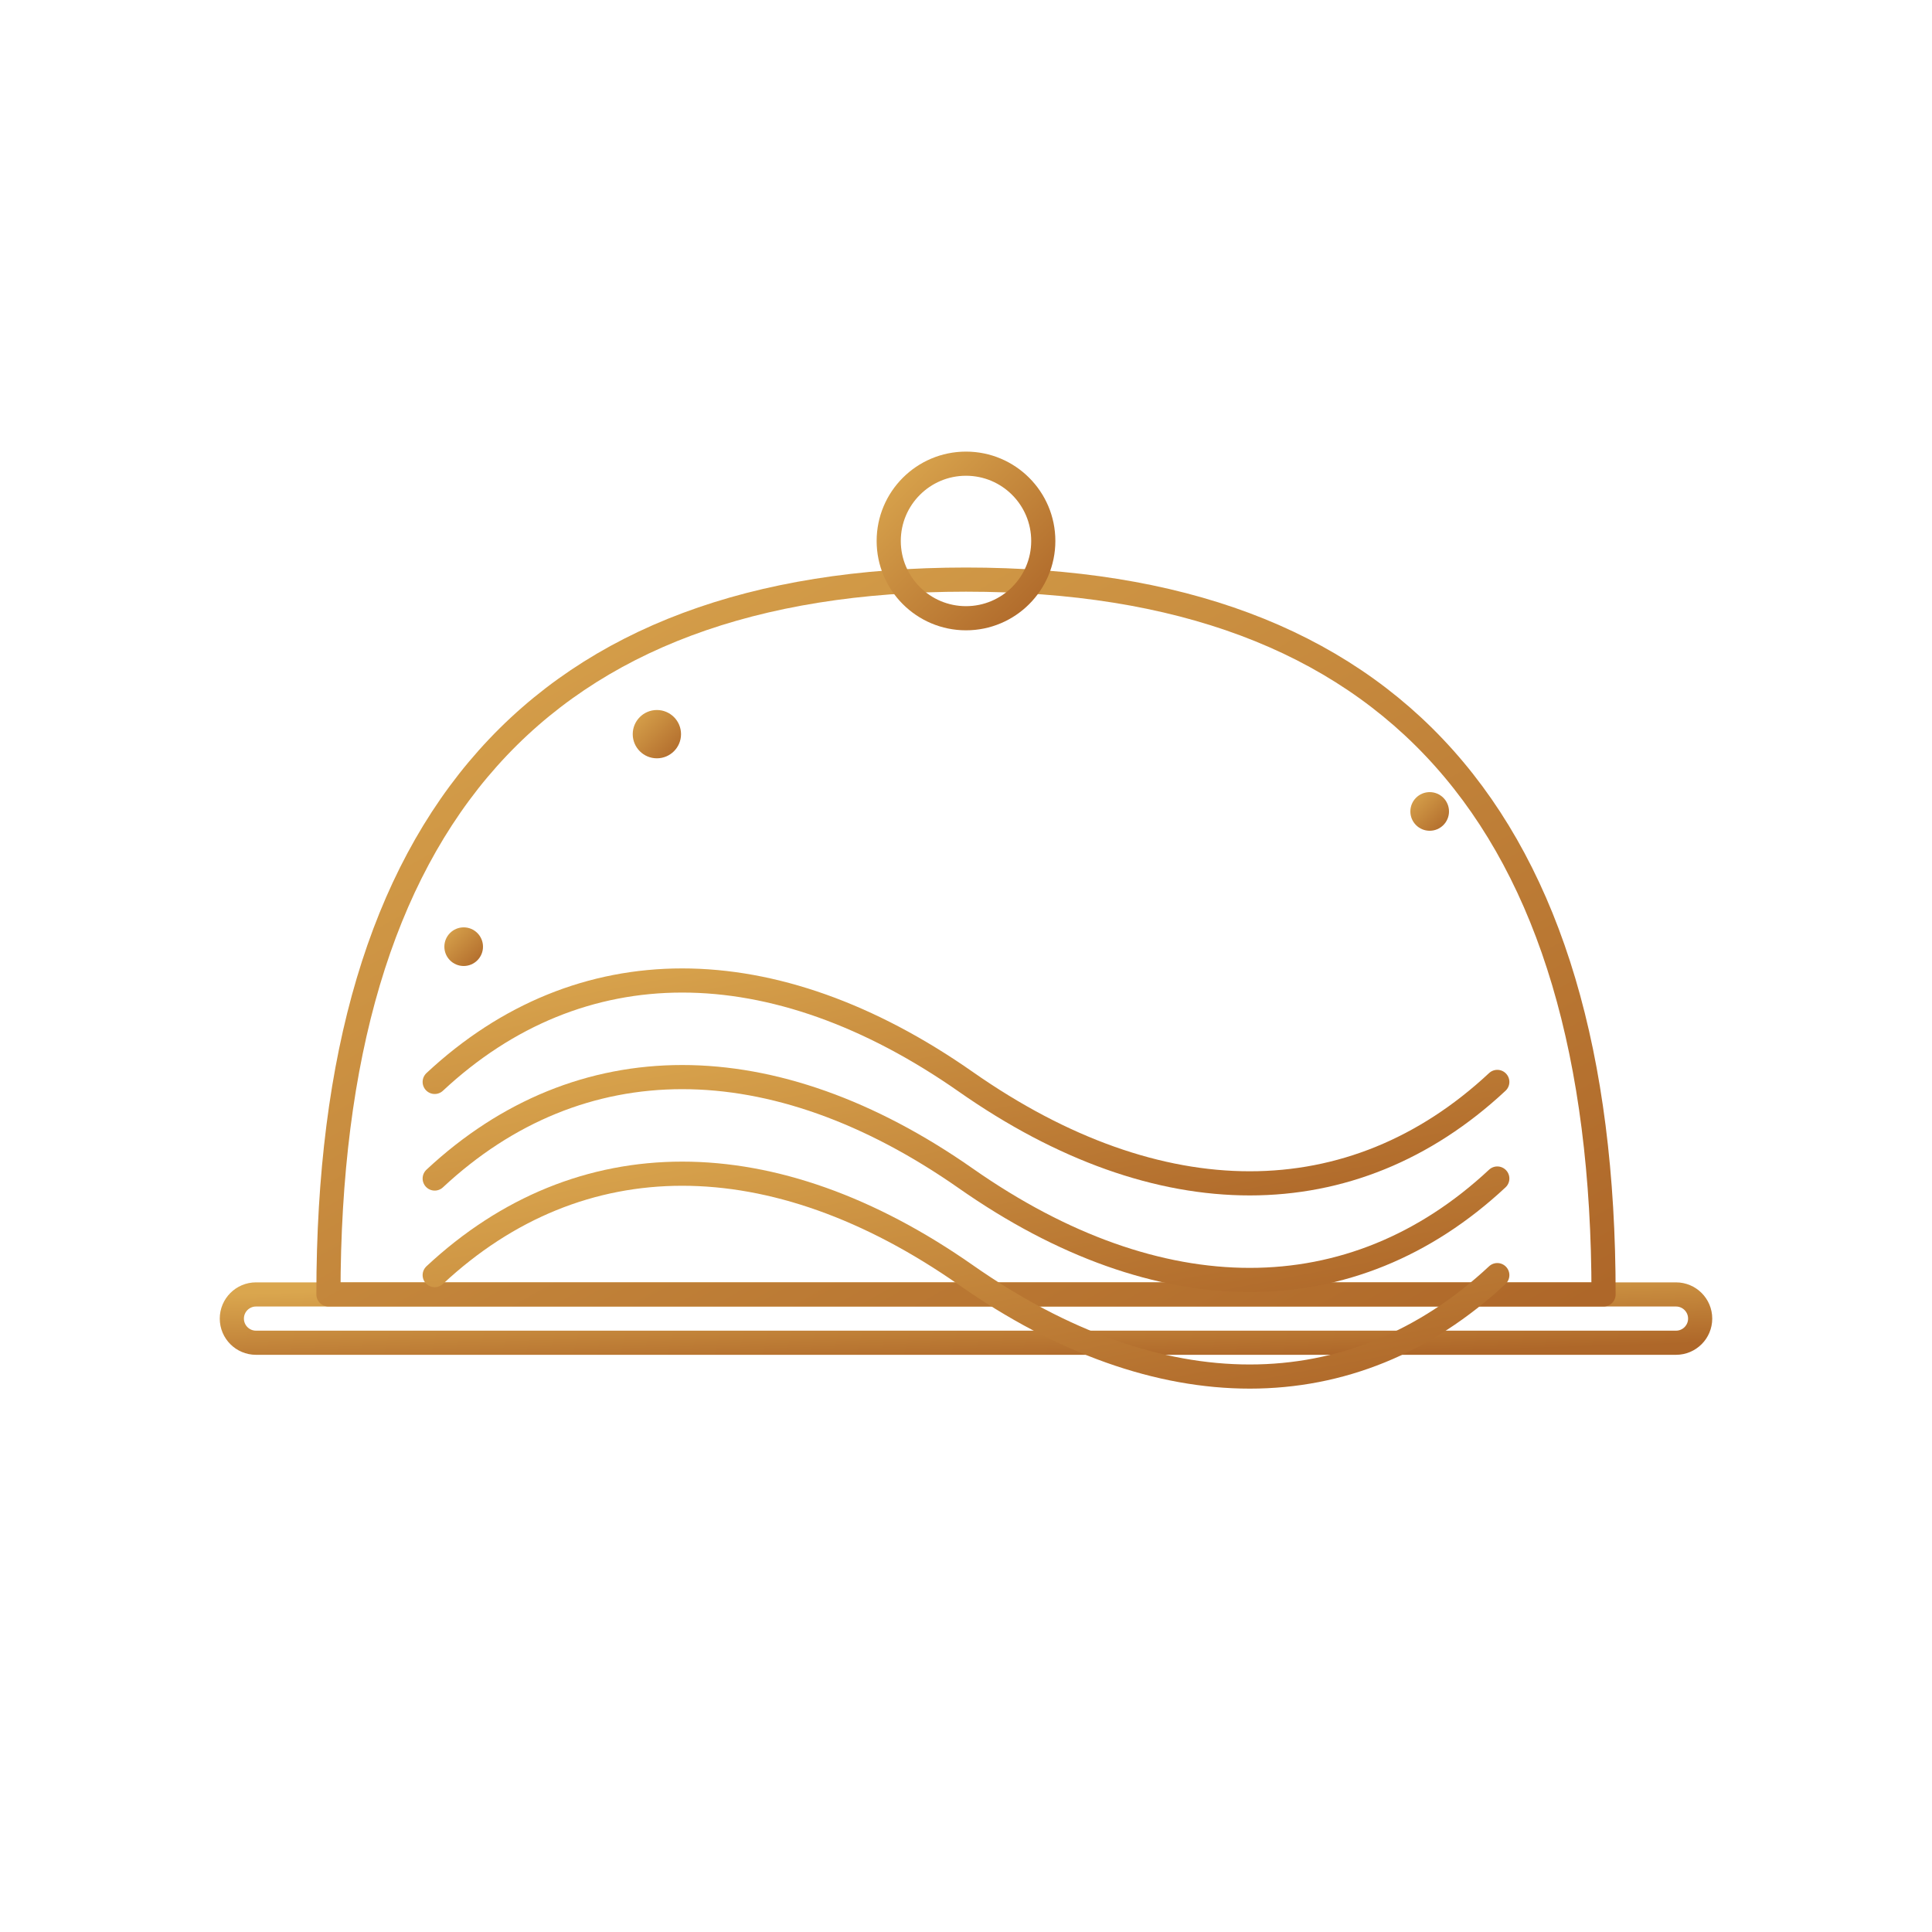
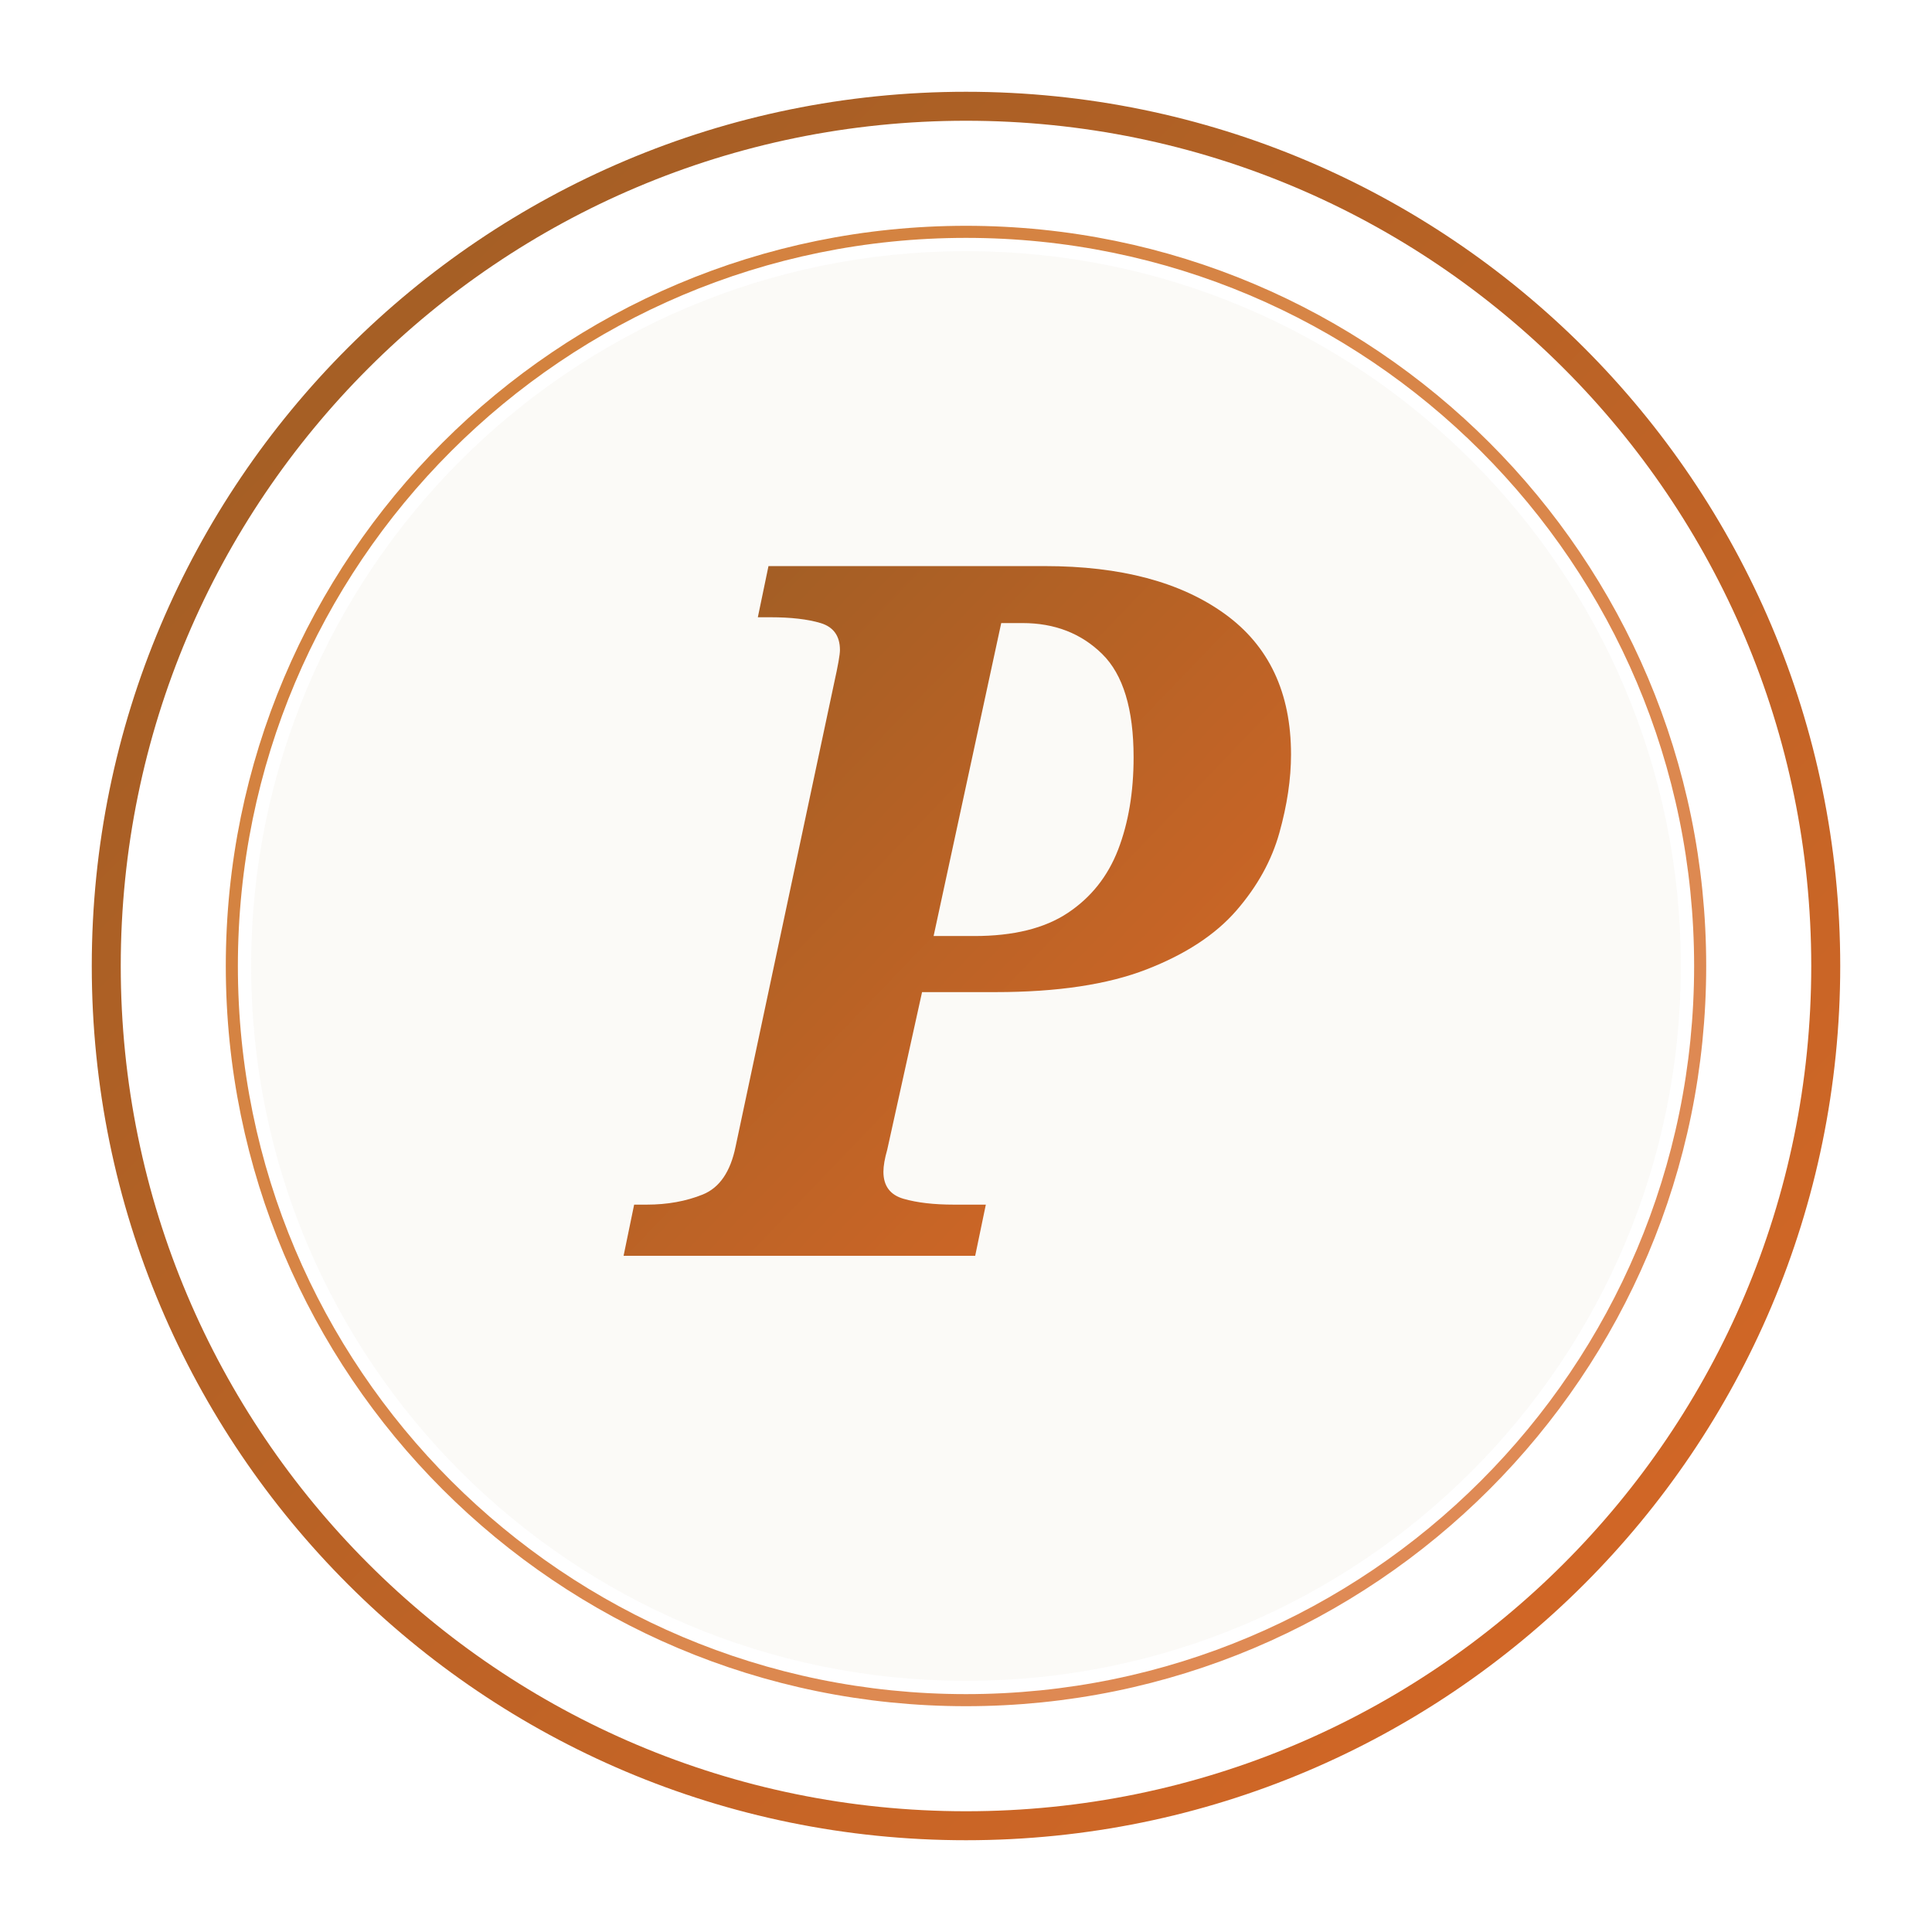
<svg xmlns="http://www.w3.org/2000/svg" viewBox="0 0 400 400" width="400" height="400">
  <defs>
-     <linearGradient id="gold" x1="0" y1="0" x2="1" y2="1">
-       <stop offset="0" stop-color="hsl(38,65%,58%)" />
-       <stop offset="1" stop-color="hsl(28,62%,42%)" />
+     <linearGradient id="bronze" x1="0%" y1="0%" x2="100%" y2="100%">
+       <stop offset="0%" stop-color="hsl(28,62%,38%)" />
+       <stop offset="100%" stop-color="hsl(22,70%,50%)" />
+     </linearGradient>
+     <linearGradient id="bronzeLight" x1="0%" y1="0%" x2="100%" y2="100%">
+       <stop offset="0%" stop-color="hsl(28,62%,52%)" />
+       <stop offset="100%" stop-color="hsl(22,70%,62%)" />
    </linearGradient>
  </defs>
-   <rect x="48" y="268" width="304" height="10" rx="5" fill="none" stroke="url(#gold)" stroke-width="5" stroke-linecap="round" />
-   <line x1="60" y1="268" x2="340" y2="268" stroke="url(#gold)" stroke-width="5" stroke-linecap="round" />
-   <path d="M 68 268 Q 68 120 200 120 Q 332 120 332 268 Z" fill="none" stroke="url(#gold)" stroke-width="5" stroke-linejoin="round" />
-   <circle cx="200" cy="112" r="16" fill="none" stroke="url(#gold)" stroke-width="5" />
-   <path d="M 90 224 C 120 196, 160 196, 200 224 C 240 252, 280 252, 310 224" fill="none" stroke="url(#gold)" stroke-width="5" stroke-linecap="round" />
-   <path d="M 90 244 C 120 216, 160 216, 200 244 C 240 272, 280 272, 310 244" fill="none" stroke="url(#gold)" stroke-width="5" stroke-linecap="round" />
-   <path d="M 90 264 C 120 236, 160 236, 200 264 C 240 292, 280 292, 310 264" fill="none" stroke="url(#gold)" stroke-width="5" stroke-linecap="round" />
-   <circle cx="136" cy="152" r="5" fill="url(#gold)" />
-   <circle cx="96" cy="196" r="4" fill="url(#gold)" />
-   <circle cx="296" cy="168" r="4" fill="url(#gold)" />
+   <circle cx="200" cy="200" r="178" fill="none" stroke="url(#bronze)" stroke-width="6" />
+   <circle cx="200" cy="200" r="152" fill="none" stroke="url(#bronzeLight)" stroke-width="2.5" stroke-dasharray="0" />
+   <circle cx="200" cy="200" r="148" fill="hsl(38,28%,96%)" opacity="0.6" />
+   <text x="200" y="260" font-family="Cormorant Garamond, Georgia, serif" font-size="200" font-style="italic" font-weight="600" text-anchor="middle" fill="url(#bronze)">P</text>
</svg>
